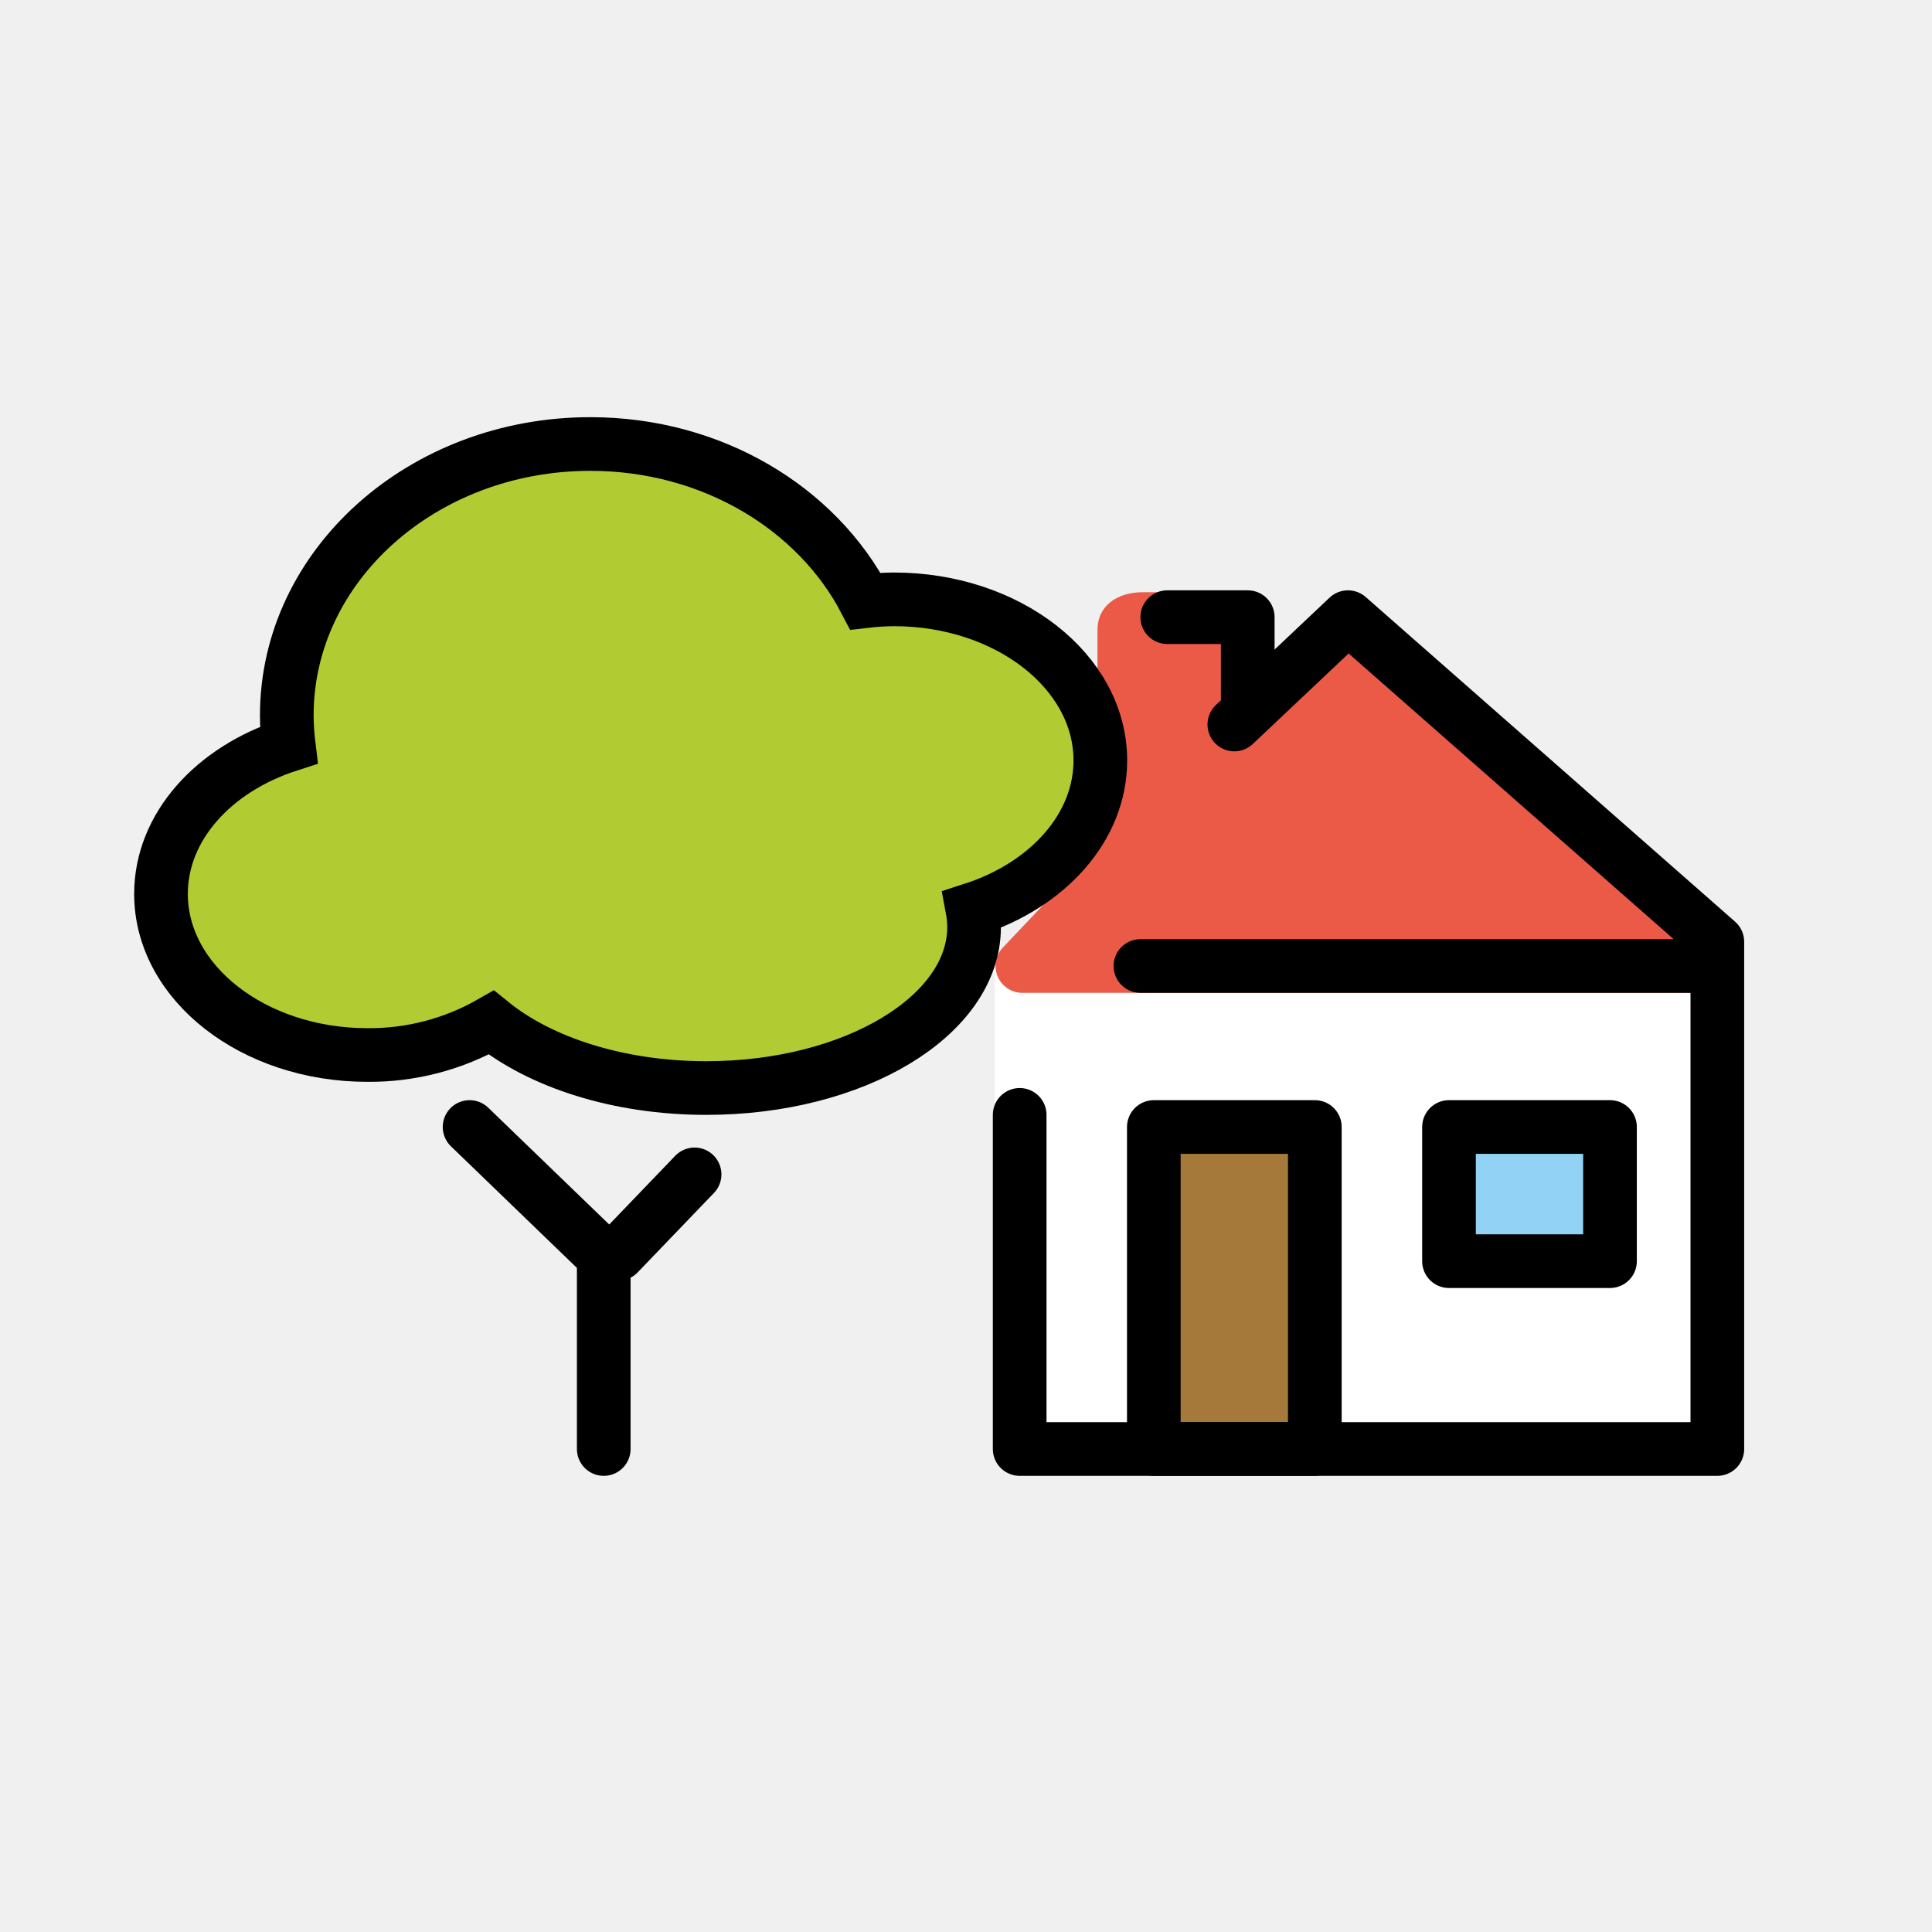
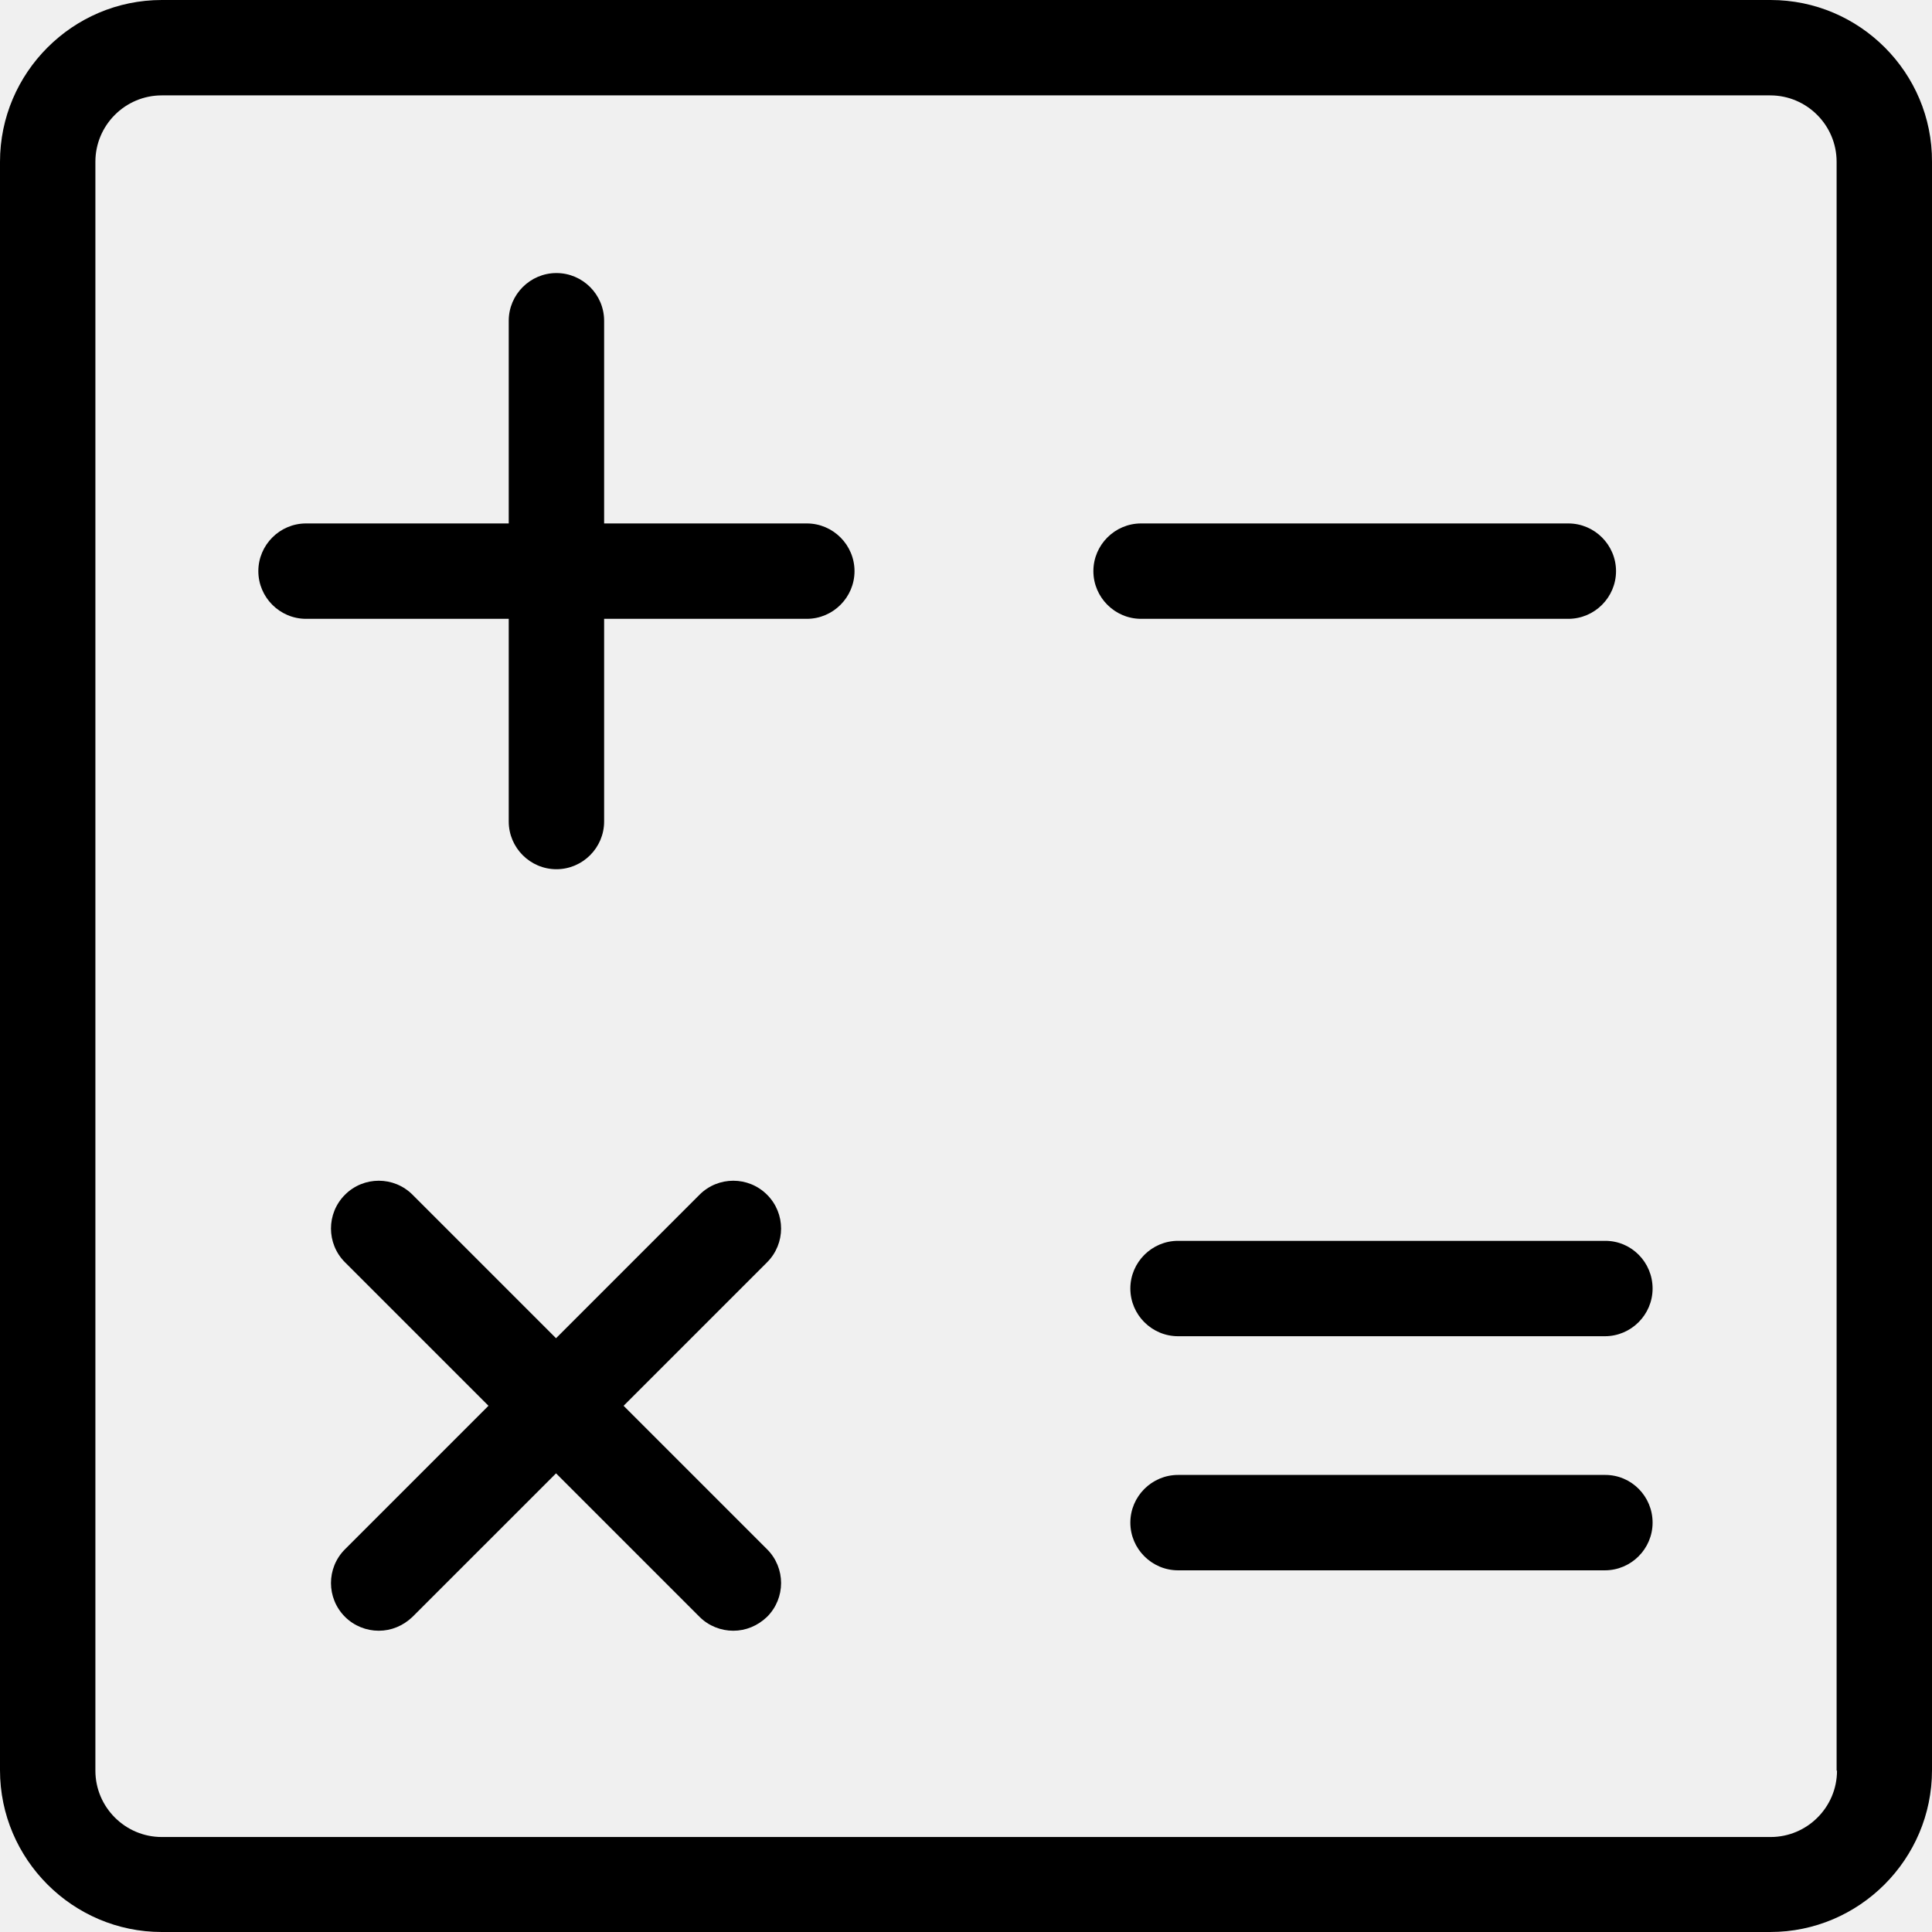
- <svg xmlns="http://www.w3.org/2000/svg" id="emoji" viewBox="0 0 72 72" version="1.1">
-   <g id="color">
-     <rect x="37.075" y="36.053" width="26.884" height="18.114" fill="#FFFFFF" />
-     <polygon fill="#EA5A47" stroke="#EA5A47" stroke-linecap="round" stroke-linejoin="round" stroke-miterlimit="10" stroke-width="2" points="50.235,23.2 38.1,36 63.5,36" />
-     <path fill="#EA5A47" d="M47.3,26l-6.4,6.059v-8.573c0-0.931,0.755-1.416,1.686-1.416h3.028 c0.931,0,1.686,0.485,1.686,1.416C47.3,23.486,47.3,26,47.3,26z" />
-     <rect x="43" y="42" width="6" height="12" fill="#A57939" />
-     <rect x="54" y="42" width="6" height="5" fill="#92D3F5" />
-     <path fill="#B1CC33" d="M41.006,28.339c0-3.312-3.445-6.003-7.694-6.003c-0.355,0.003-0.71,0.025-1.062,0.066 c-1.8-3.455-5.707-5.855-10.25-5.855c-6.248,0-11.312,4.529-11.312,10.114c0.001,0.369,0.025,0.738,0.07,1.104 C7.966,28.666,6,30.81,6,33.314c0,3.312,3.445,6.003,7.694,6.003c1.615,0.014,3.206-0.402,4.614-1.207 c1.818,1.477,4.726,2.438,8.015,2.438c5.511,0,9.978-2.688,9.978-6.003c-0.001-0.219-0.021-0.438-0.061-0.653 C39.036,32.99,41.006,30.845,41.006,28.339z" />
-   </g>
-   <g id="hair" />
-   <g id="skin" />
-   <g id="skin-shadow" />
-   <g id="line">
-     <polyline fill="none" stroke="#000000" stroke-linecap="round" stroke-linejoin="round" stroke-miterlimit="10" stroke-width="2" points="46,27 50.235,23 64,35.098 64,54 38,54 38,41.548" />
-     <rect x="43" y="42" width="6" height="12" fill="none" stroke="#000000" stroke-linecap="round" stroke-linejoin="round" stroke-miterlimit="10" stroke-width="2" />
-     <rect x="54" y="42" width="6" height="5" fill="none" stroke="#000000" stroke-linecap="round" stroke-linejoin="round" stroke-miterlimit="10" stroke-width="2" />
-     <polyline fill="none" stroke="#000000" stroke-linecap="round" stroke-linejoin="round" stroke-miterlimit="10" stroke-width="2" points="43.5,23 46.5,23 46.5,26" />
-     <path fill="none" stroke="#000000" stroke-miterlimit="10" stroke-width="2" d="M31.245,39.34" />
-     <polyline fill="none" stroke="#000000" stroke-linecap="round" stroke-linejoin="round" stroke-width="2" points="22.5,54 22.5,46.827 17.5,42" />
-     <line x1="23.041" x2="25.885" y1="46.727" y2="43.766" fill="none" stroke="#000000" stroke-linecap="round" stroke-linejoin="round" stroke-width="2" />
-     <path fill="none" stroke="#000000" stroke-linecap="round" stroke-miterlimit="10" stroke-width="2" d="M41.006,28.339 c0-3.312-3.445-6.003-7.694-6.003c-0.355,0.003-0.71,0.025-1.062,0.066c-1.8-3.455-5.707-5.855-10.25-5.855 c-6.248,0-11.312,4.529-11.312,10.114c0.001,0.369,0.025,0.738,0.07,1.104C7.966,28.666,6,30.81,6,33.314 c0,3.312,3.445,6.003,7.694,6.003c1.615,0.014,3.206-0.402,4.614-1.207c1.818,1.477,4.726,2.438,8.015,2.438 c5.511,0,9.978-2.688,9.978-6.003c-0.001-0.219-0.021-0.438-0.061-0.653 C39.036,32.99,41.006,30.845,41.006,28.339z" />
-     <line x1="63.5" x2="42.5" y1="36" y2="36" fill="none" stroke="#000000" stroke-linecap="round" stroke-linejoin="round" stroke-miterlimit="10" stroke-width="2" />
+ <svg xmlns="http://www.w3.org/2000/svg" fill="#000000" height="800px" width="800px" version="1.1" id="Capa_1" viewBox="0 0 486.1 486.1" xml:space="preserve">
+   <g>
+     <g>
+       <path d="M445.5,0H40.7C18.3,0,0,18.3,0,40.7v404.7c0,22.4,18.3,40.7,40.7,40.7h404.7c22.4,0,40.7-18.3,40.7-40.7V40.7    C486.2,18.3,467.9,0,445.5,0z M462.2,445.5c0,9.2-7.5,16.7-16.7,16.7H40.7c-9.2,0-16.7-7.5-16.7-16.7V40.7    C24,31.5,31.5,24,40.7,24h404.7c9.2,0,16.7,7.5,16.7,16.7v404.8H462.2z" />
+       <path d="M193,300.6c-4.7-4.7-12.3-4.7-17,0l-36.1,36.1l-36.1-36.1c-4.7-4.7-12.3-4.7-17,0s-4.7,12.3,0,17l36.1,36.1l-36.1,36.1    c-4.7,4.7-4.7,12.3,0,17c2.3,2.3,5.4,3.5,8.5,3.5c3.1,0,6.1-1.2,8.5-3.5l36.1-36.1l36.1,36.1c2.3,2.3,5.4,3.5,8.5,3.5    s6.1-1.2,8.5-3.5c4.7-4.7,4.7-12.3,0-17l-36.1-36.1l36.1-36.1C197.7,312.9,197.7,305.3,193,300.6z" />
+       <path d="M203,131.7h-51v-51c0-6.6-5.4-12-12-12s-12,5.4-12,12v51H77c-6.6,0-12,5.4-12,12s5.4,12,12,12h51v51c0,6.6,5.4,12,12,12    s12-5.4,12-12v-51h51c6.6,0,12-5.4,12-12S209.6,131.7,203,131.7z" />
+       <path d="M403.9,371.1H296.4c-6.6,0-12,5.4-12,12s5.4,12,12,12h107.4c6.6,0,12-5.4,12-12S410.5,371.1,403.9,371.1z" />
+       <path d="M403.9,312.2H296.4c-6.6,0-12,5.4-12,12s5.4,12,12,12h107.4c6.6,0,12-5.4,12-12S410.5,312.2,403.9,312.2z" />
+       <path d="M394.6,155.7c6.6,0,12-5.4,12-12s-5.4-12-12-12H287.1c-6.6,0-12,5.4-12,12s5.4,12,12,12H394.6z" />
+     </g>
  </g>
</svg>
